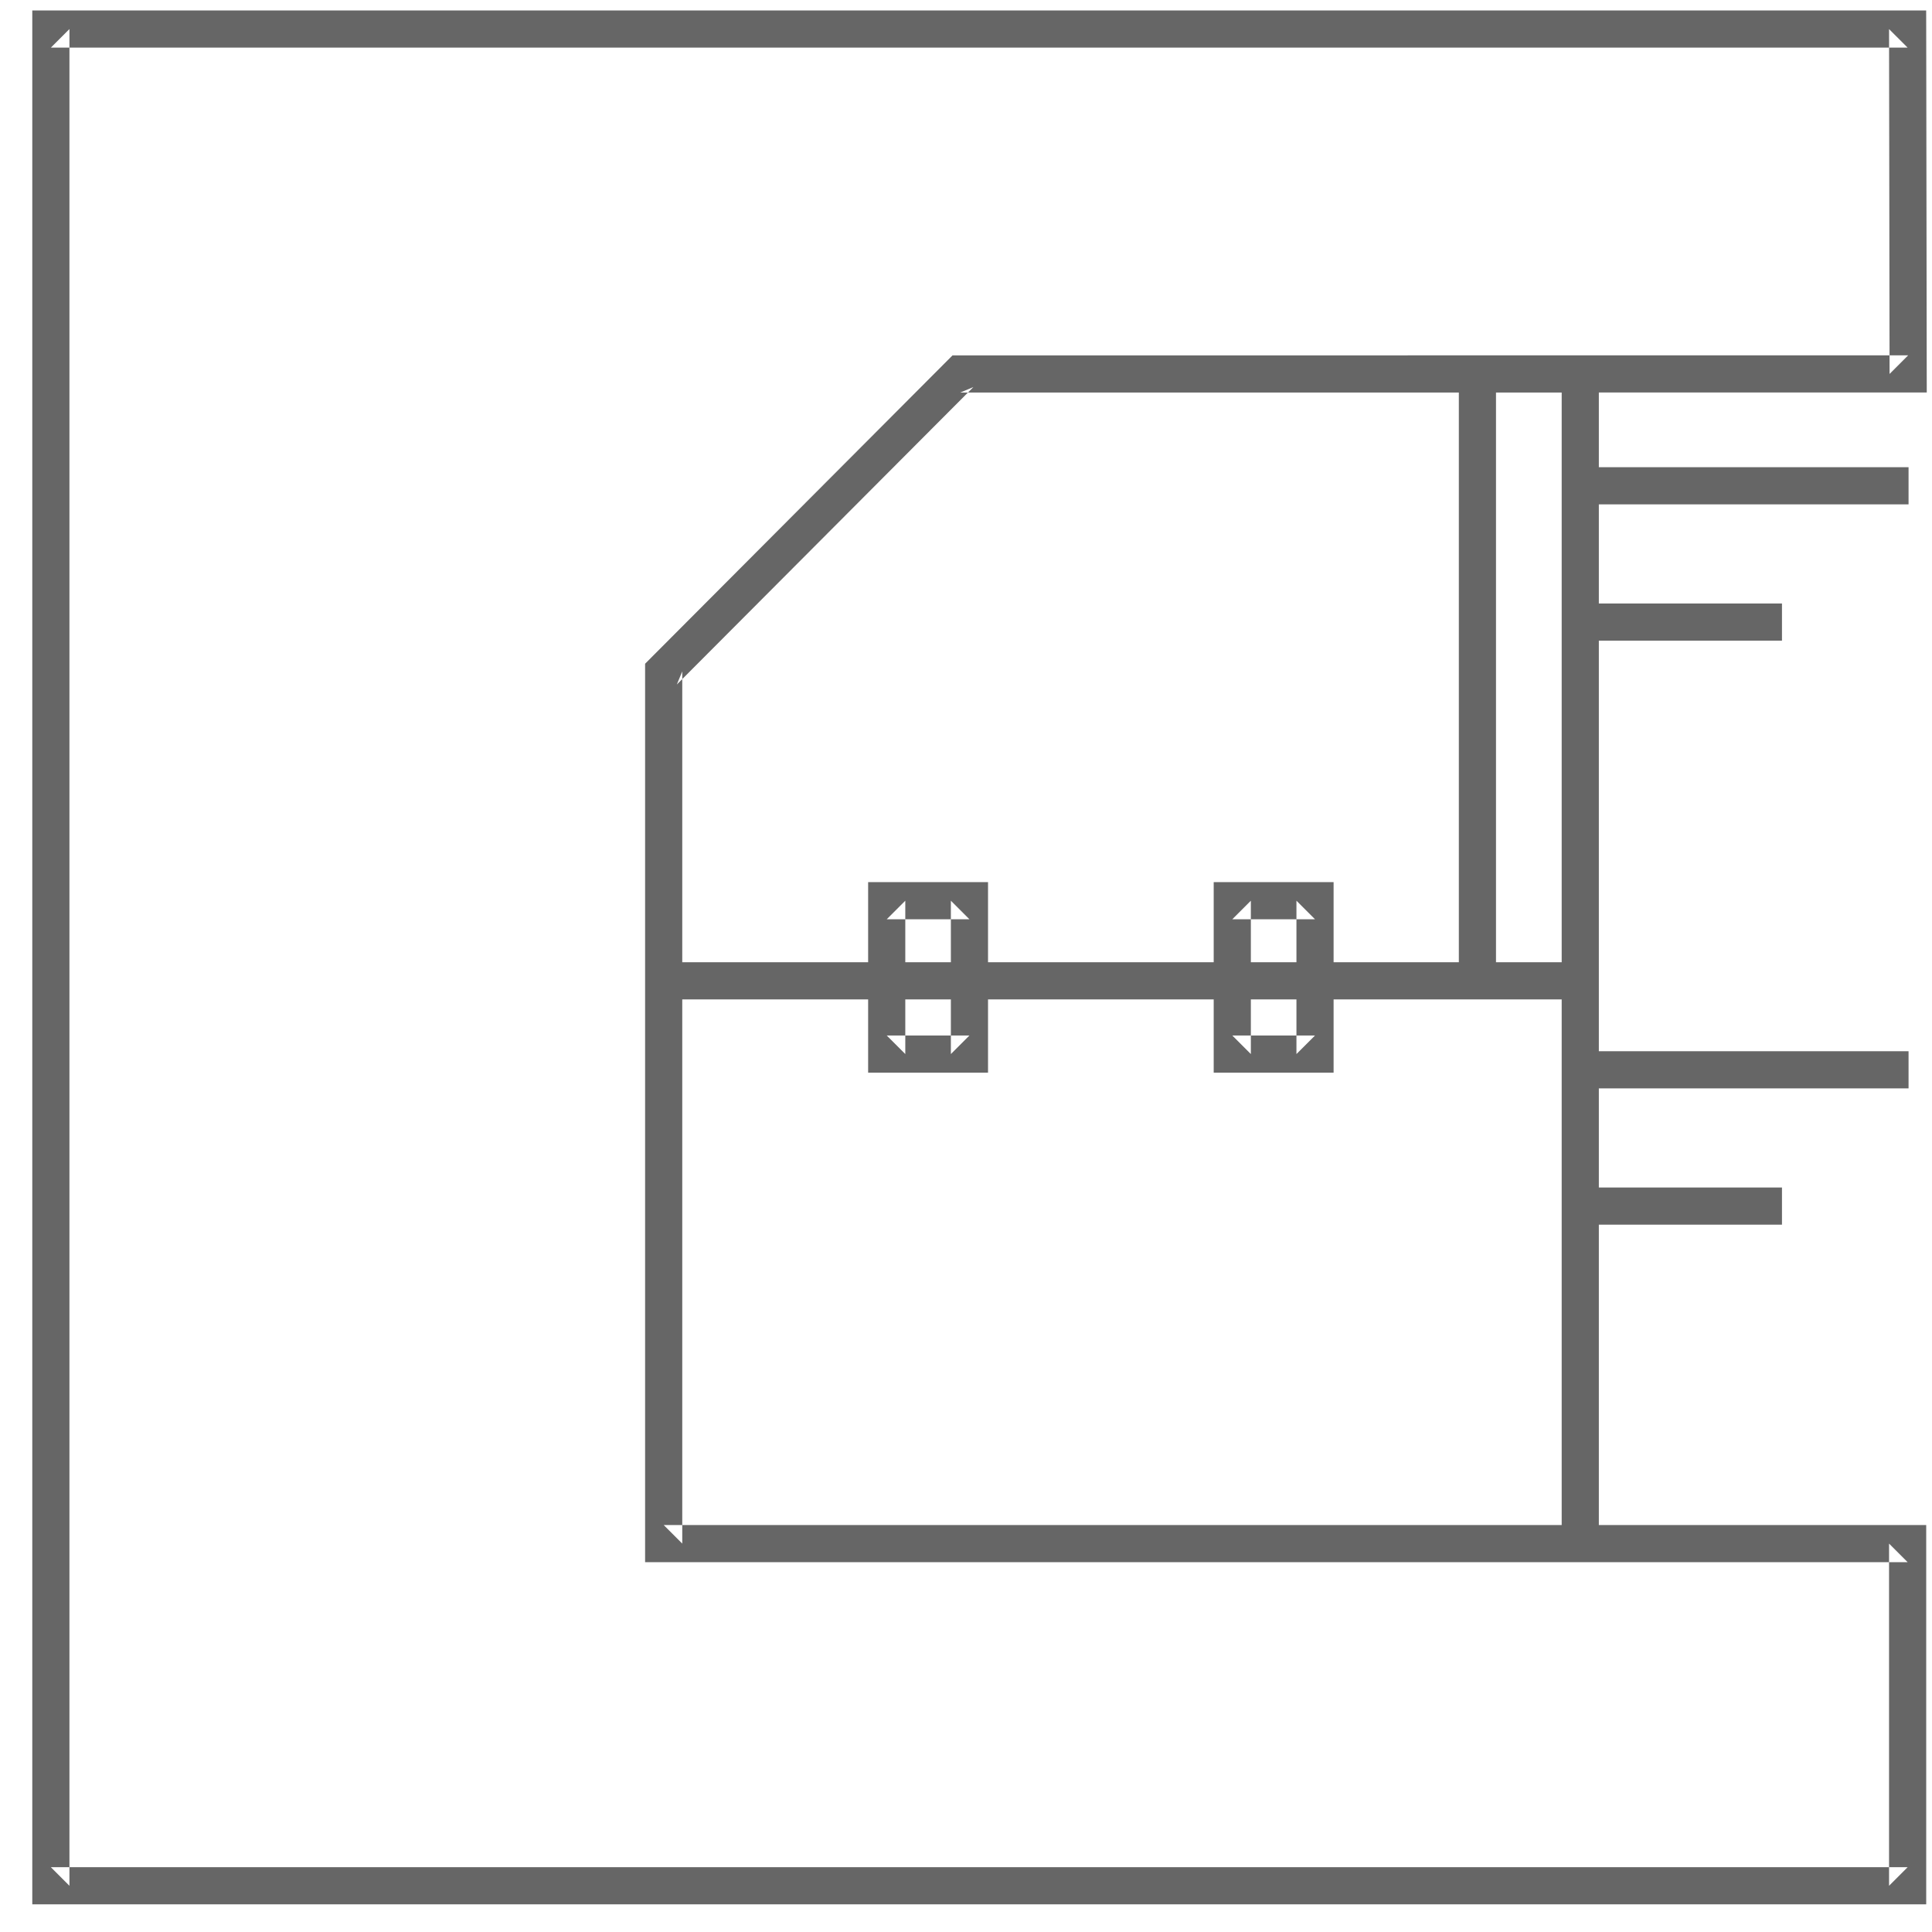
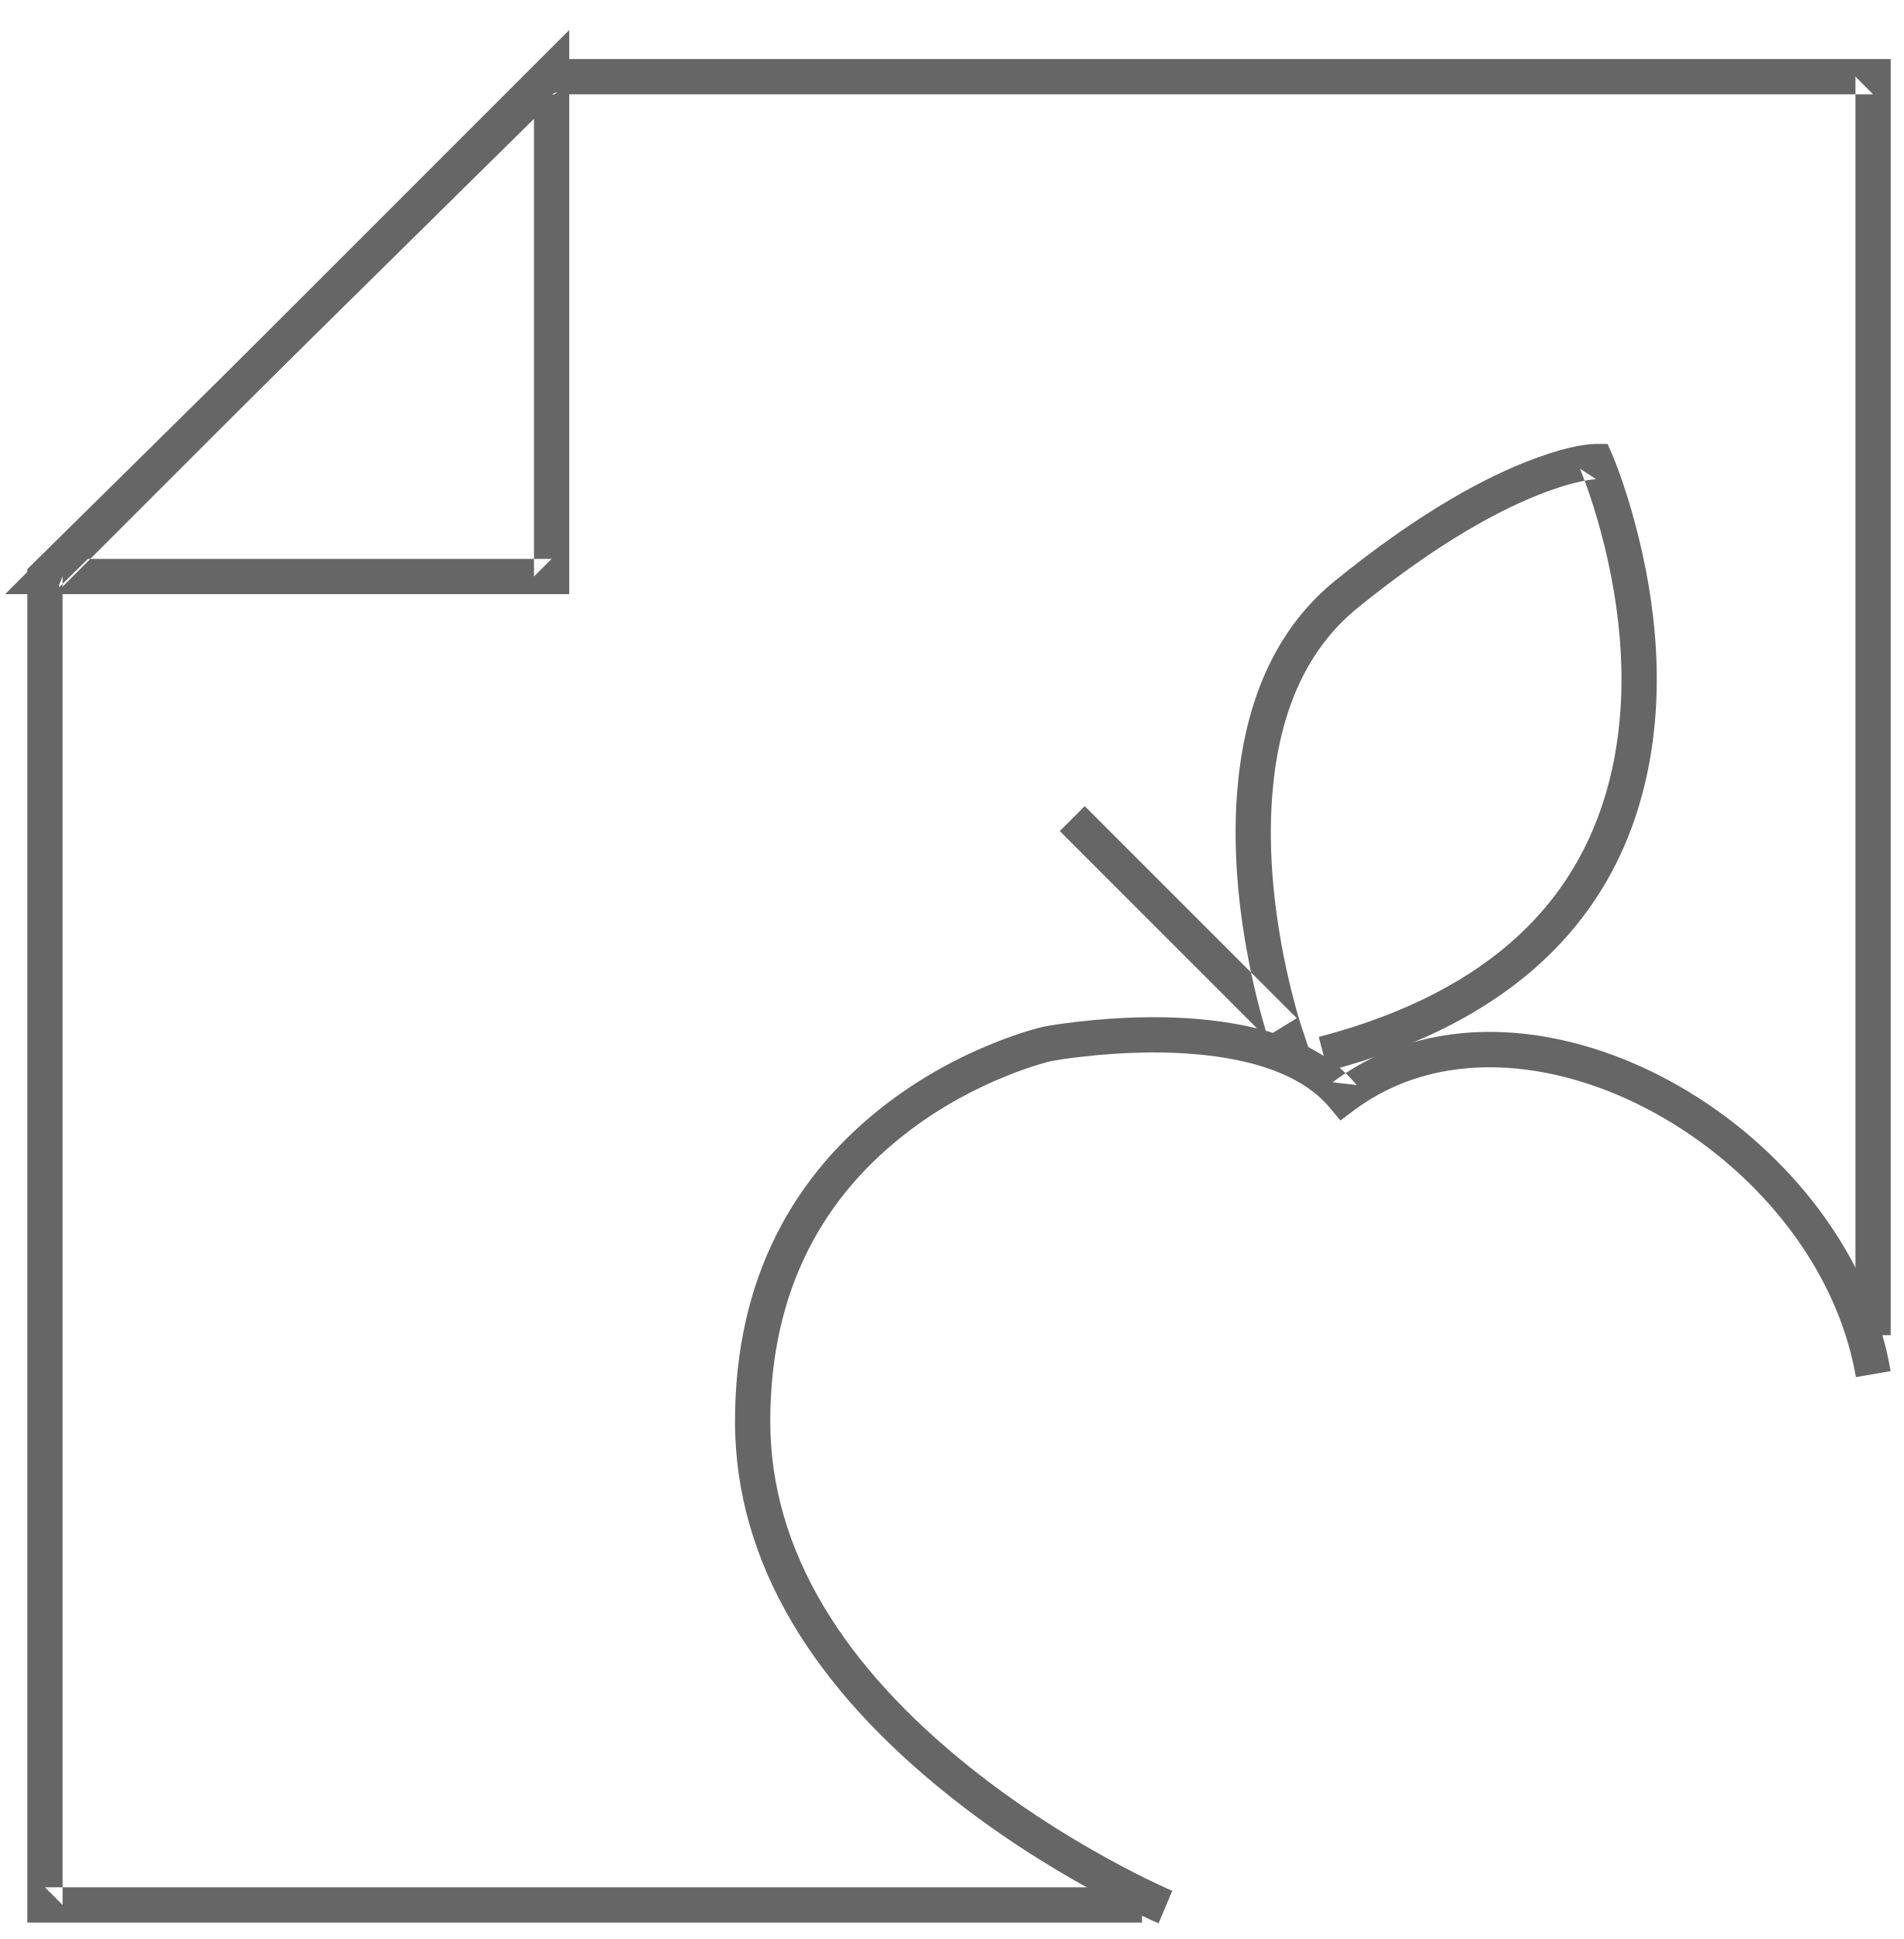
- <svg xmlns="http://www.w3.org/2000/svg" width="52px" height="52px" viewBox="0 0 52 52" version="1.1">
+ <svg xmlns="http://www.w3.org/2000/svg" width="54px" height="55px" viewBox="0 0 54 55" version="1.1">
  <defs />
  <g id="Page-1" stroke="none" stroke-width="1" fill="none" fill-rule="evenodd">
-     <g id="Desktop" transform="translate(-534, -181)" fill="#666666">
-       <g id="admisiones-centro-pre" transform="translate(534, 181)">
-         <path d="M18.117,25.899 L18.117,26.899 L42.461,26.899 L42.461,25.899 L18.117,25.899 Z" id="Shape" />
-         <path d="M43.033,10.094 L42.033,10.094 L42.033,41.711 L43.033,41.711 L43.033,10.094 Z" id="Shape" />
-         <path id="Shape" />
-         <path d="M18.363,18.071 L18.217,18.424 L26.199,10.418 L25.845,10.565 L51.358,10.564 L51.859,10.564 L51.858,10.063 L51.844,0.781 L51.843,0.282 L51.344,0.282 L1.369,0.282 L0.869,0.282 L0.869,0.782 L0.869,50.756 L0.869,51.256 L1.369,51.256 L51.344,51.256 L51.844,51.256 L51.844,50.756 L51.844,41.546 L51.844,41.046 L51.344,41.046 L17.863,41.046 L18.363,41.546 L18.363,18.071 Z M17.363,42.046 L17.863,42.046 L51.344,42.046 L50.844,41.546 L50.844,50.756 L51.344,50.256 L1.369,50.256 L1.869,50.756 L1.869,0.782 L1.369,1.282 L51.344,1.282 L50.844,0.783 L50.858,10.065 L51.358,9.564 L25.845,9.565 L25.637,9.565 L25.491,9.712 L17.509,17.718 L17.363,17.864 L17.363,18.071 L17.363,41.546 L17.363,42.046 Z" id="Shape" />
-         <path d="M39.265,26.333 L40.265,26.333 L40.265,9.899 L39.265,9.899 L39.265,26.333 Z" id="Shape" />
-         <path d="M35.394,24.743 L34.894,24.243 L34.894,28.37 L35.394,27.87 L33.167,27.87 L33.667,28.37 L33.667,24.243 L33.167,24.743 L35.394,24.743 Z M32.667,23.743 L32.667,24.243 L32.667,28.37 L32.667,28.87 L33.167,28.87 L35.394,28.87 L35.894,28.87 L35.894,28.37 L35.894,24.243 L35.894,23.743 L35.394,23.743 L33.167,23.743 L32.667,23.743 Z" id="Rectangle-path" />
-         <path d="M26.093,24.743 L25.593,24.243 L25.593,28.37 L26.093,27.87 L23.866,27.87 L24.366,28.37 L24.366,24.243 L23.866,24.743 L26.093,24.743 Z M23.366,23.743 L23.366,24.243 L23.366,28.37 L23.366,28.87 L23.866,28.87 L26.093,28.87 L26.593,28.87 L26.593,28.37 L26.593,24.243 L26.593,23.743 L26.093,23.743 L23.866,23.743 L23.366,23.743 Z" id="Rectangle-path" />
-         <path d="M47.962,17.243 L47.962,16.243 L42.526,16.243 L42.526,17.243 L47.962,17.243 Z" id="Shape" />
-         <path d="M47.962,32.962 L47.962,31.962 L42.526,31.962 L42.526,32.962 L47.962,32.962 Z" id="Shape" />
-         <path id="Shape" />
-         <path d="M51.369,13.575 L51.369,12.575 L42.526,12.575 L42.526,13.575 L51.369,13.575 Z" id="Shape" />
-         <path d="M51.369,29.294 L51.369,28.294 L42.526,28.294 L42.526,29.294 L51.369,29.294 Z" id="Shape" />
+     <g id="Desktop" transform="translate(-225, -312)" fill="#666666">
+       <g id="admisiones-centro-pre" transform="translate(225, 312)">
+         <path d="M1.275,53.533 L1.775,54.033 L1.775,16.353 L1.626,16.709 L15.998,2.531 L15.647,2.675 L53.133,2.675 L52.633,2.175 L52.633,37.872 L53.633,37.872 L53.633,2.175 L53.633,1.675 L53.133,1.675 L15.647,1.675 L15.442,1.675 L15.296,1.819 L0.924,15.997 L0.775,16.144 L0.775,16.353 L0.775,54.033 L0.775,54.533 L1.275,54.533 L32.396,54.533 L32.396,53.533 L1.275,53.533 Z" id="Shape" />
+         <path d="M32.771,53.413 C32.379,53.227 31.941,53.004 31.47,52.746 C30.121,52.008 28.773,51.135 27.517,50.131 C23.965,47.293 21.85,44.006 21.85,40.316 C21.85,36.612 23.339,33.92 25.832,32.046 C26.709,31.387 27.651,30.878 28.592,30.503 C28.921,30.372 29.226,30.267 29.498,30.185 C29.657,30.138 29.769,30.109 29.823,30.097 C29.964,30.071 30.258,30.025 30.655,29.978 C31.847,29.839 33.089,29.804 34.239,29.935 C35.831,30.117 37.037,30.6 37.719,31.418 L38.023,31.783 L38.403,31.498 C43.154,27.935 51.542,32.66 52.646,39.062 L53.632,38.892 C52.411,31.817 43.217,26.638 37.803,30.698 L38.487,30.778 C37.609,29.724 36.176,29.15 34.353,28.942 C33.115,28.8 31.801,28.838 30.539,28.985 C30.118,29.034 29.801,29.084 29.621,29.118 C29.529,29.138 29.395,29.173 29.212,29.227 C28.912,29.317 28.579,29.431 28.222,29.574 C27.203,29.98 26.184,30.53 25.232,31.246 C22.498,33.301 20.85,36.281 20.85,40.316 C20.85,44.365 23.126,47.903 26.892,50.912 C28.197,51.955 29.593,52.86 30.989,53.623 C31.478,53.891 31.933,54.122 32.341,54.316 C32.588,54.434 32.767,54.513 32.865,54.555 L33.253,53.633 C33.168,53.598 33.004,53.524 32.771,53.413 Z" id="Shape" />
+         <path d="M36.076,29.588 L37.574,31.085 L36.904,29.076 C36.879,29.001 36.834,28.853 36.774,28.64 C36.674,28.282 36.573,27.878 36.479,27.436 C36.106,25.682 35.946,23.893 36.119,22.236 C36.341,20.088 37.106,18.38 38.514,17.24 C40.507,15.626 42.226,14.595 43.662,14.028 C44.154,13.833 44.573,13.71 44.918,13.642 C45.112,13.605 45.231,13.593 45.275,13.593 L44.816,13.292 C44.85,13.37 44.913,13.528 44.995,13.755 C45.133,14.137 45.272,14.572 45.401,15.051 C46.013,17.313 46.205,19.651 45.729,21.817 C44.928,25.464 42.332,28.122 37.409,29.413 L37.663,30.381 C42.946,28.995 45.823,26.048 46.706,22.031 C47.222,19.686 47.017,17.194 46.366,14.789 C46.229,14.284 46.083,13.823 45.936,13.415 C45.846,13.168 45.776,12.991 45.734,12.894 L45.603,12.593 L45.275,12.593 C44.907,12.593 44.244,12.723 43.295,13.098 C41.76,13.704 39.954,14.787 37.884,16.462 C36.245,17.789 35.372,19.742 35.124,22.132 C34.94,23.908 35.108,25.796 35.501,27.644 C35.6,28.107 35.705,28.532 35.811,28.91 C35.875,29.138 35.926,29.302 35.956,29.392 L36.784,28.88 L30.771,22.866 L30.063,23.574 L36.076,29.588 Z" id="Shape" />
+         <path d="M15.647,16.853 L16.147,16.853 L16.147,16.353 L16.147,2.059 L16.147,0.852 L15.293,1.705 L1,15.999 L0.147,16.853 L1.354,16.853 L15.647,16.853 Z M1.708,16.707 L16.001,2.413 L15.147,2.059 L15.147,16.353 L15.647,15.853 L1.354,15.853 L1.708,16.707 Z" id="Shape" />
      </g>
    </g>
  </g>
</svg>
